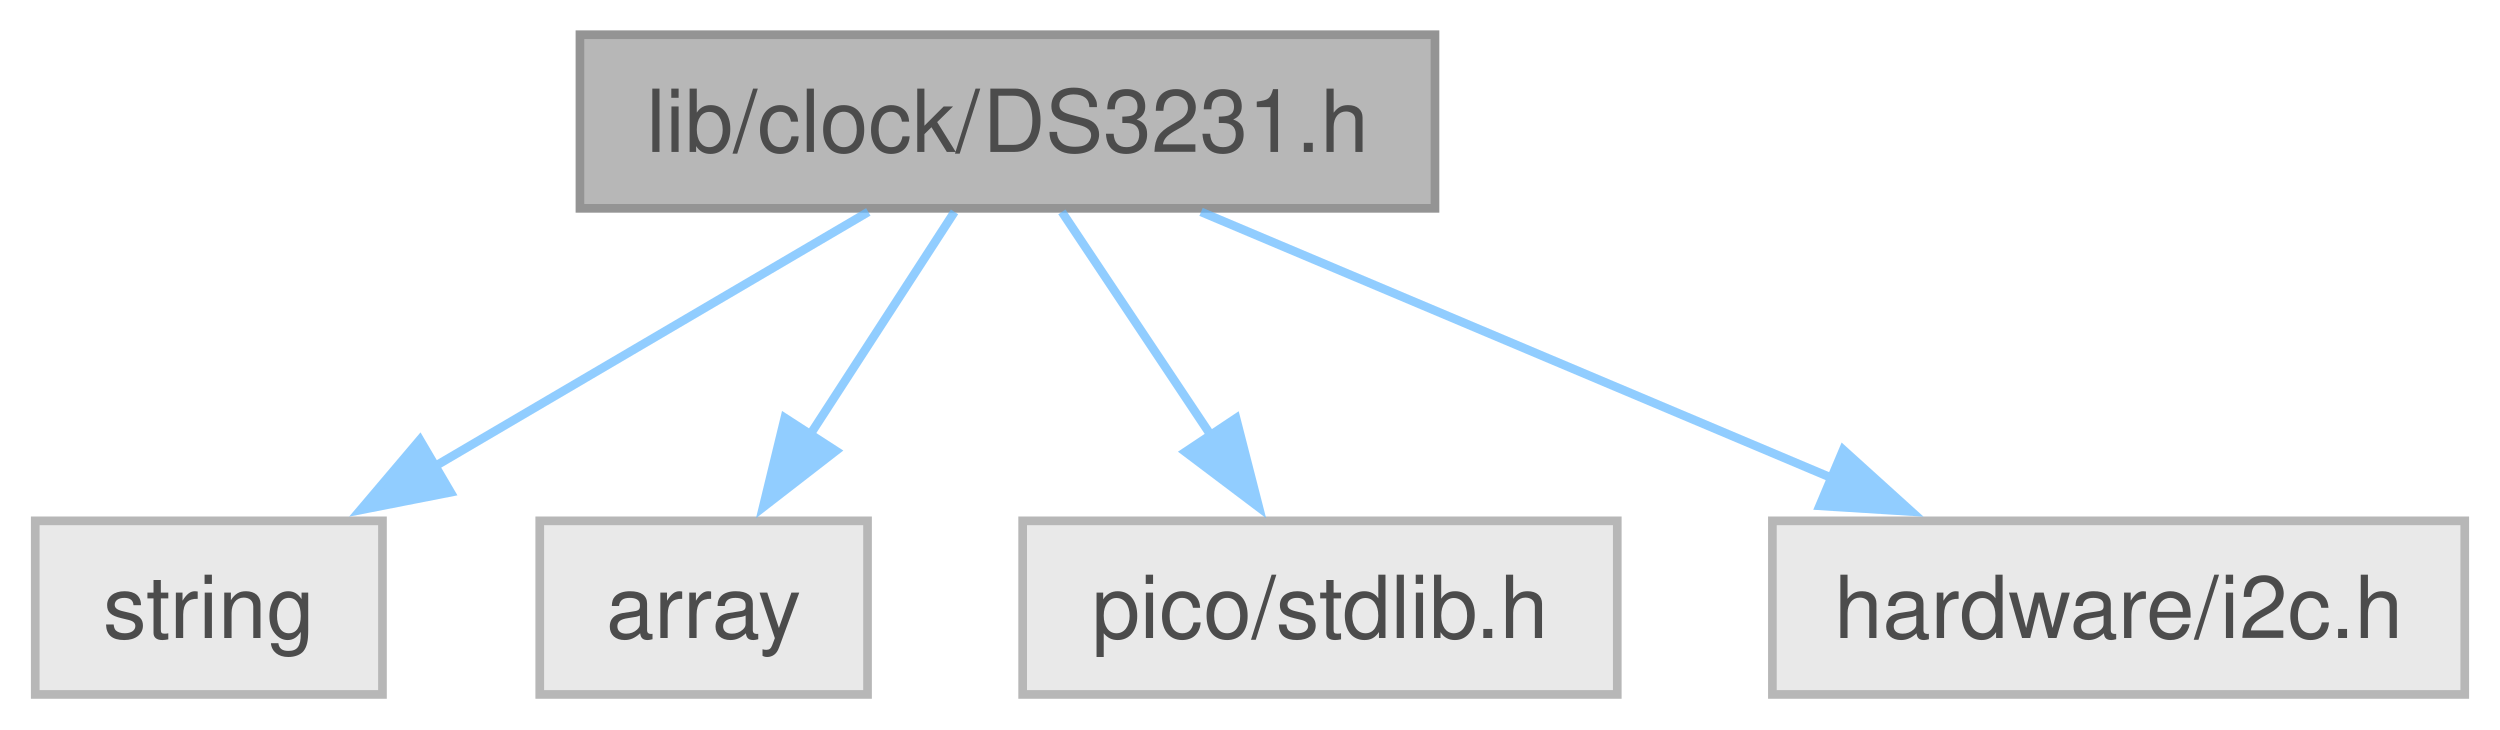
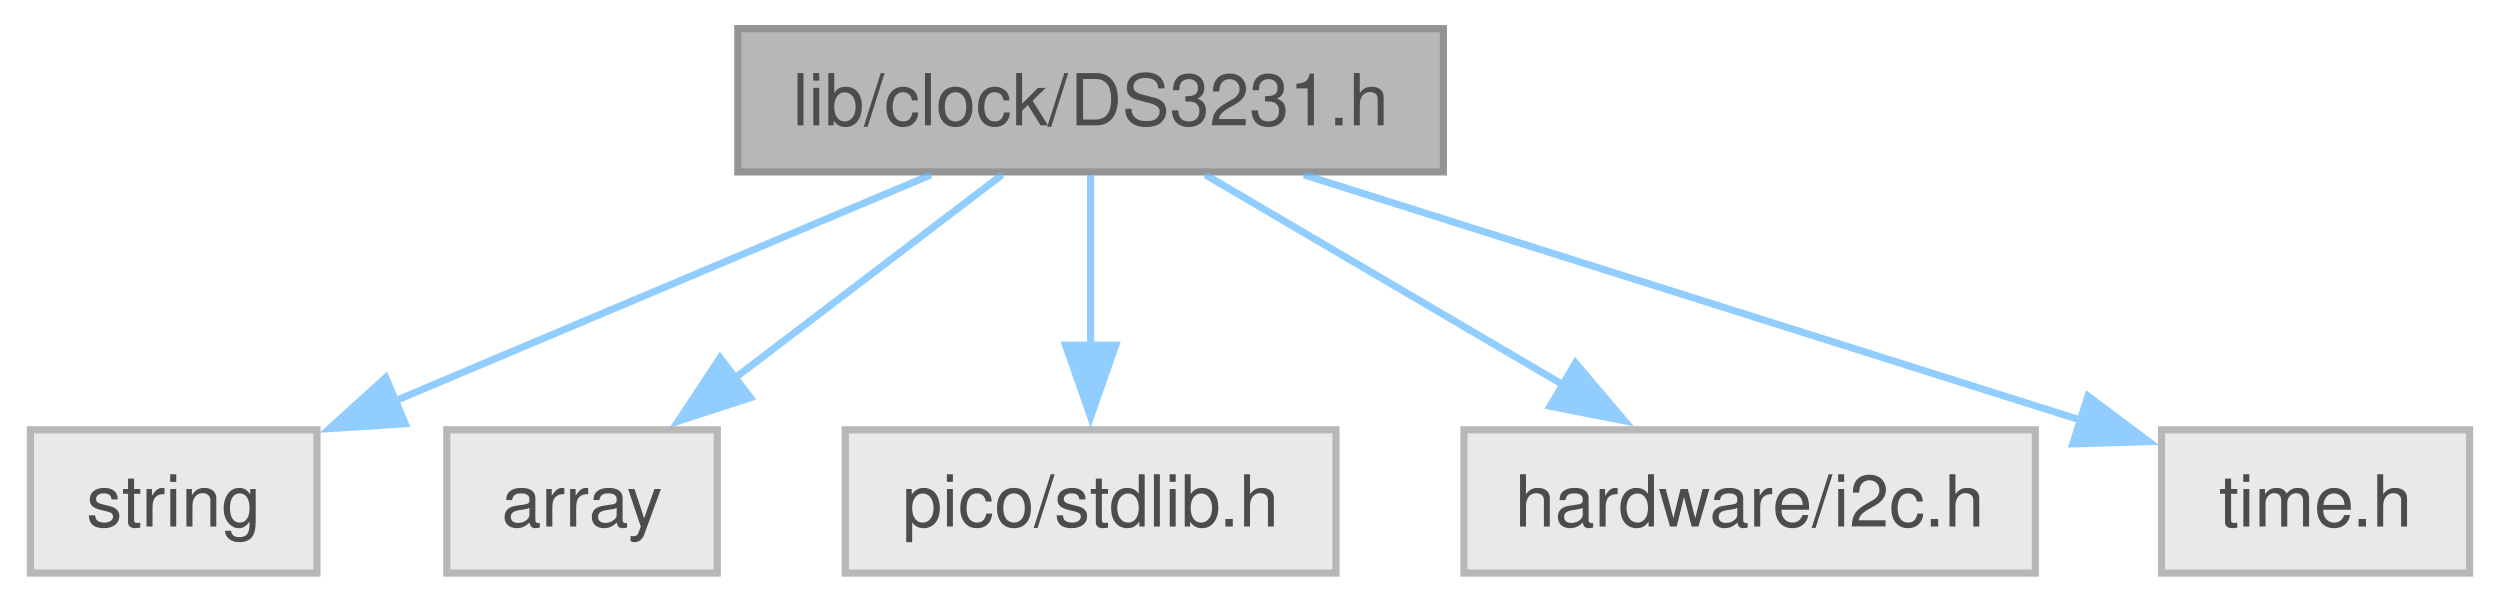
- <svg xmlns="http://www.w3.org/2000/svg" xmlns:xlink="http://www.w3.org/1999/xlink" width="288pt" height="84pt" viewBox="0.00 0.00 287.88 84.00">
+ <svg xmlns="http://www.w3.org/2000/svg" xmlns:xlink="http://www.w3.org/1999/xlink" width="349pt" height="84pt" viewBox="0.00 0.00 348.50 84.00">
  <svg id="main" version="1.1" xml:space="preserve">
    <style type="text/css">
.node, .edge {opacity: 0.7;}
.node.selected, .edge.selected {opacity: 1;}
.edge:hover path { stroke: red; }
.edge:hover polygon { stroke: red; fill: red; }
</style>
    <svg id="graph" class="graph">
      <g id="graph0" class="graph" transform="scale(1 1) rotate(0) translate(4 80)">
        <g id="Node000001" class="node">
          <g id="a_Node000001">
            <a xlink:title=" ">
-               <polygon fill="#999999" stroke="#666666" points="161.25,-76 62.75,-76 62.75,-56 161.25,-56 161.25,-76" />
-               <text text-anchor="middle" x="112" y="-62.5" font-family="Helvetica,sans-Serif" font-size="10.00">lib/clock/DS3231.h</text>
+               <polygon fill="#999999" stroke="#666666" points="197.25,-76 98.75,-76 98.75,-56 197.25,-56 197.25,-76" />
+               <text text-anchor="middle" x="148" y="-62.5" font-family="Helvetica,sans-Serif" font-size="10.00">lib/clock/DS3231.h</text>
            </a>
          </g>
        </g>
        <g id="Node000002" class="node">
          <g id="a_Node000002">
            <a xlink:title=" ">
              <polygon fill="#e0e0e0" stroke="#999999" points="40,-20 0,-20 0,0 40,0 40,-20" />
              <text text-anchor="middle" x="20" y="-6.5" font-family="Helvetica,sans-Serif" font-size="10.00">string</text>
            </a>
          </g>
        </g>
        <g id="edge1_Node000001_Node000002" class="edge">
          <g id="a_edge1_Node000001_Node000002">
            <a xlink:title=" ">
-               <path fill="none" stroke="#63b8ff" d="M95.97,-55.59C82.21,-47.51 62.1,-35.71 46.02,-26.27" />
-               <polygon fill="#63b8ff" stroke="#63b8ff" points="47.85,-23.29 37.46,-21.25 44.31,-29.33 47.85,-23.29" />
+               <path fill="none" stroke="#63b8ff" d="M125.7,-55.59C104.93,-46.83 73.77,-33.68 50.65,-23.93" />
+               <polygon fill="#63b8ff" stroke="#63b8ff" points="52.32,-20.84 41.75,-20.17 49.6,-27.29 52.32,-20.84" />
            </a>
          </g>
        </g>
        <g id="Node000003" class="node">
          <g id="a_Node000003">
            <a xlink:title=" ">
              <polygon fill="#e0e0e0" stroke="#999999" points="95.88,-20 58.12,-20 58.12,0 95.88,0 95.88,-20" />
              <text text-anchor="middle" x="77" y="-6.5" font-family="Helvetica,sans-Serif" font-size="10.00">array</text>
            </a>
          </g>
        </g>
        <g id="edge2_Node000001_Node000003" class="edge">
          <g id="a_edge2_Node000001_Node000003">
            <a xlink:title=" ">
-               <path fill="none" stroke="#63b8ff" d="M105.9,-55.59C101.29,-48.47 94.79,-38.45 89.13,-29.72" />
-               <polygon fill="#63b8ff" stroke="#63b8ff" points="92.23,-28.06 83.85,-21.57 86.35,-31.86 92.23,-28.06" />
+               <path fill="none" stroke="#63b8ff" d="M135.63,-55.59C125.35,-47.77 110.48,-36.46 98.29,-27.19" />
+               <polygon fill="#63b8ff" stroke="#63b8ff" points="100.51,-24.48 90.43,-21.21 96.27,-30.05 100.51,-24.48" />
            </a>
          </g>
        </g>
        <g id="Node000004" class="node">
          <g id="a_Node000004">
            <a xlink:title=" ">
              <polygon fill="#e0e0e0" stroke="#999999" points="182.25,-20 113.75,-20 113.75,0 182.25,0 182.25,-20" />
              <text text-anchor="middle" x="148" y="-6.5" font-family="Helvetica,sans-Serif" font-size="10.00">pico/stdlib.h</text>
            </a>
          </g>
        </g>
        <g id="edge3_Node000001_Node000004" class="edge">
          <g id="a_edge3_Node000001_Node000004">
            <a xlink:title=" ">
-               <path fill="none" stroke="#63b8ff" d="M118.27,-55.59C123.02,-48.47 129.7,-38.45 135.52,-29.72" />
-               <polygon fill="#63b8ff" stroke="#63b8ff" points="138.33,-31.82 140.96,-21.56 132.5,-27.94 138.33,-31.82" />
+               <path fill="none" stroke="#63b8ff" d="M148,-55.59C148,-49.01 148,-39.96 148,-31.73" />
+               <polygon fill="#63b8ff" stroke="#63b8ff" points="151.5,-31.81 148,-21.81 144.5,-31.81 151.5,-31.81" />
            </a>
          </g>
        </g>
        <g id="Node000005" class="node">
          <g id="a_Node000005">
            <a xlink:title=" ">
              <polygon fill="#e0e0e0" stroke="#999999" points="279.88,-20 200.12,-20 200.12,0 279.88,0 279.88,-20" />
              <text text-anchor="middle" x="240" y="-6.5" font-family="Helvetica,sans-Serif" font-size="10.00">hardware/i2c.h</text>
            </a>
          </g>
        </g>
        <g id="edge4_Node000001_Node000005" class="edge">
          <g id="a_edge4_Node000001_Node000005">
            <a xlink:title=" ">
-               <path fill="none" stroke="#63b8ff" d="M134.3,-55.59C154.36,-47.13 184.12,-34.58 206.95,-24.94" />
-               <polygon fill="#63b8ff" stroke="#63b8ff" points="208.28,-28.18 216.14,-21.07 205.56,-21.73 208.28,-28.18" />
+               <path fill="none" stroke="#63b8ff" d="M164.03,-55.59C177.79,-47.51 197.9,-35.71 213.98,-26.27" />
+               <polygon fill="#63b8ff" stroke="#63b8ff" points="215.69,-29.33 222.54,-21.25 212.15,-23.29 215.69,-29.33" />
+             </a>
+           </g>
+         </g>
+         <g id="Node000006" class="node">
+           <g id="a_Node000006">
+             <a xlink:title=" ">
+               <polygon fill="#e0e0e0" stroke="#999999" points="340.5,-20 297.5,-20 297.5,0 340.5,0 340.5,-20" />
+               <text text-anchor="middle" x="319" y="-6.5" font-family="Helvetica,sans-Serif" font-size="10.00">time.h</text>
+             </a>
+           </g>
+         </g>
+         <g id="edge5_Node000001_Node000006" class="edge">
+           <g id="a_edge5_Node000001_Node000006">
+             <a xlink:title=" ">
+               <path fill="none" stroke="#63b8ff" d="M177.79,-55.59C208.13,-46.01 255.04,-31.2 286.37,-21.3" />
+               <polygon fill="#63b8ff" stroke="#63b8ff" points="287.22,-24.71 295.7,-18.36 285.11,-18.03 287.22,-24.71" />
            </a>
          </g>
        </g>
      </g>
    </svg>
  </svg>
  <style type="text/css">

[data-mouse-over-selected='false'] { opacity: 0.7; }
[data-mouse-over-selected='true']  { opacity: 1.0; }

</style>
</svg>
